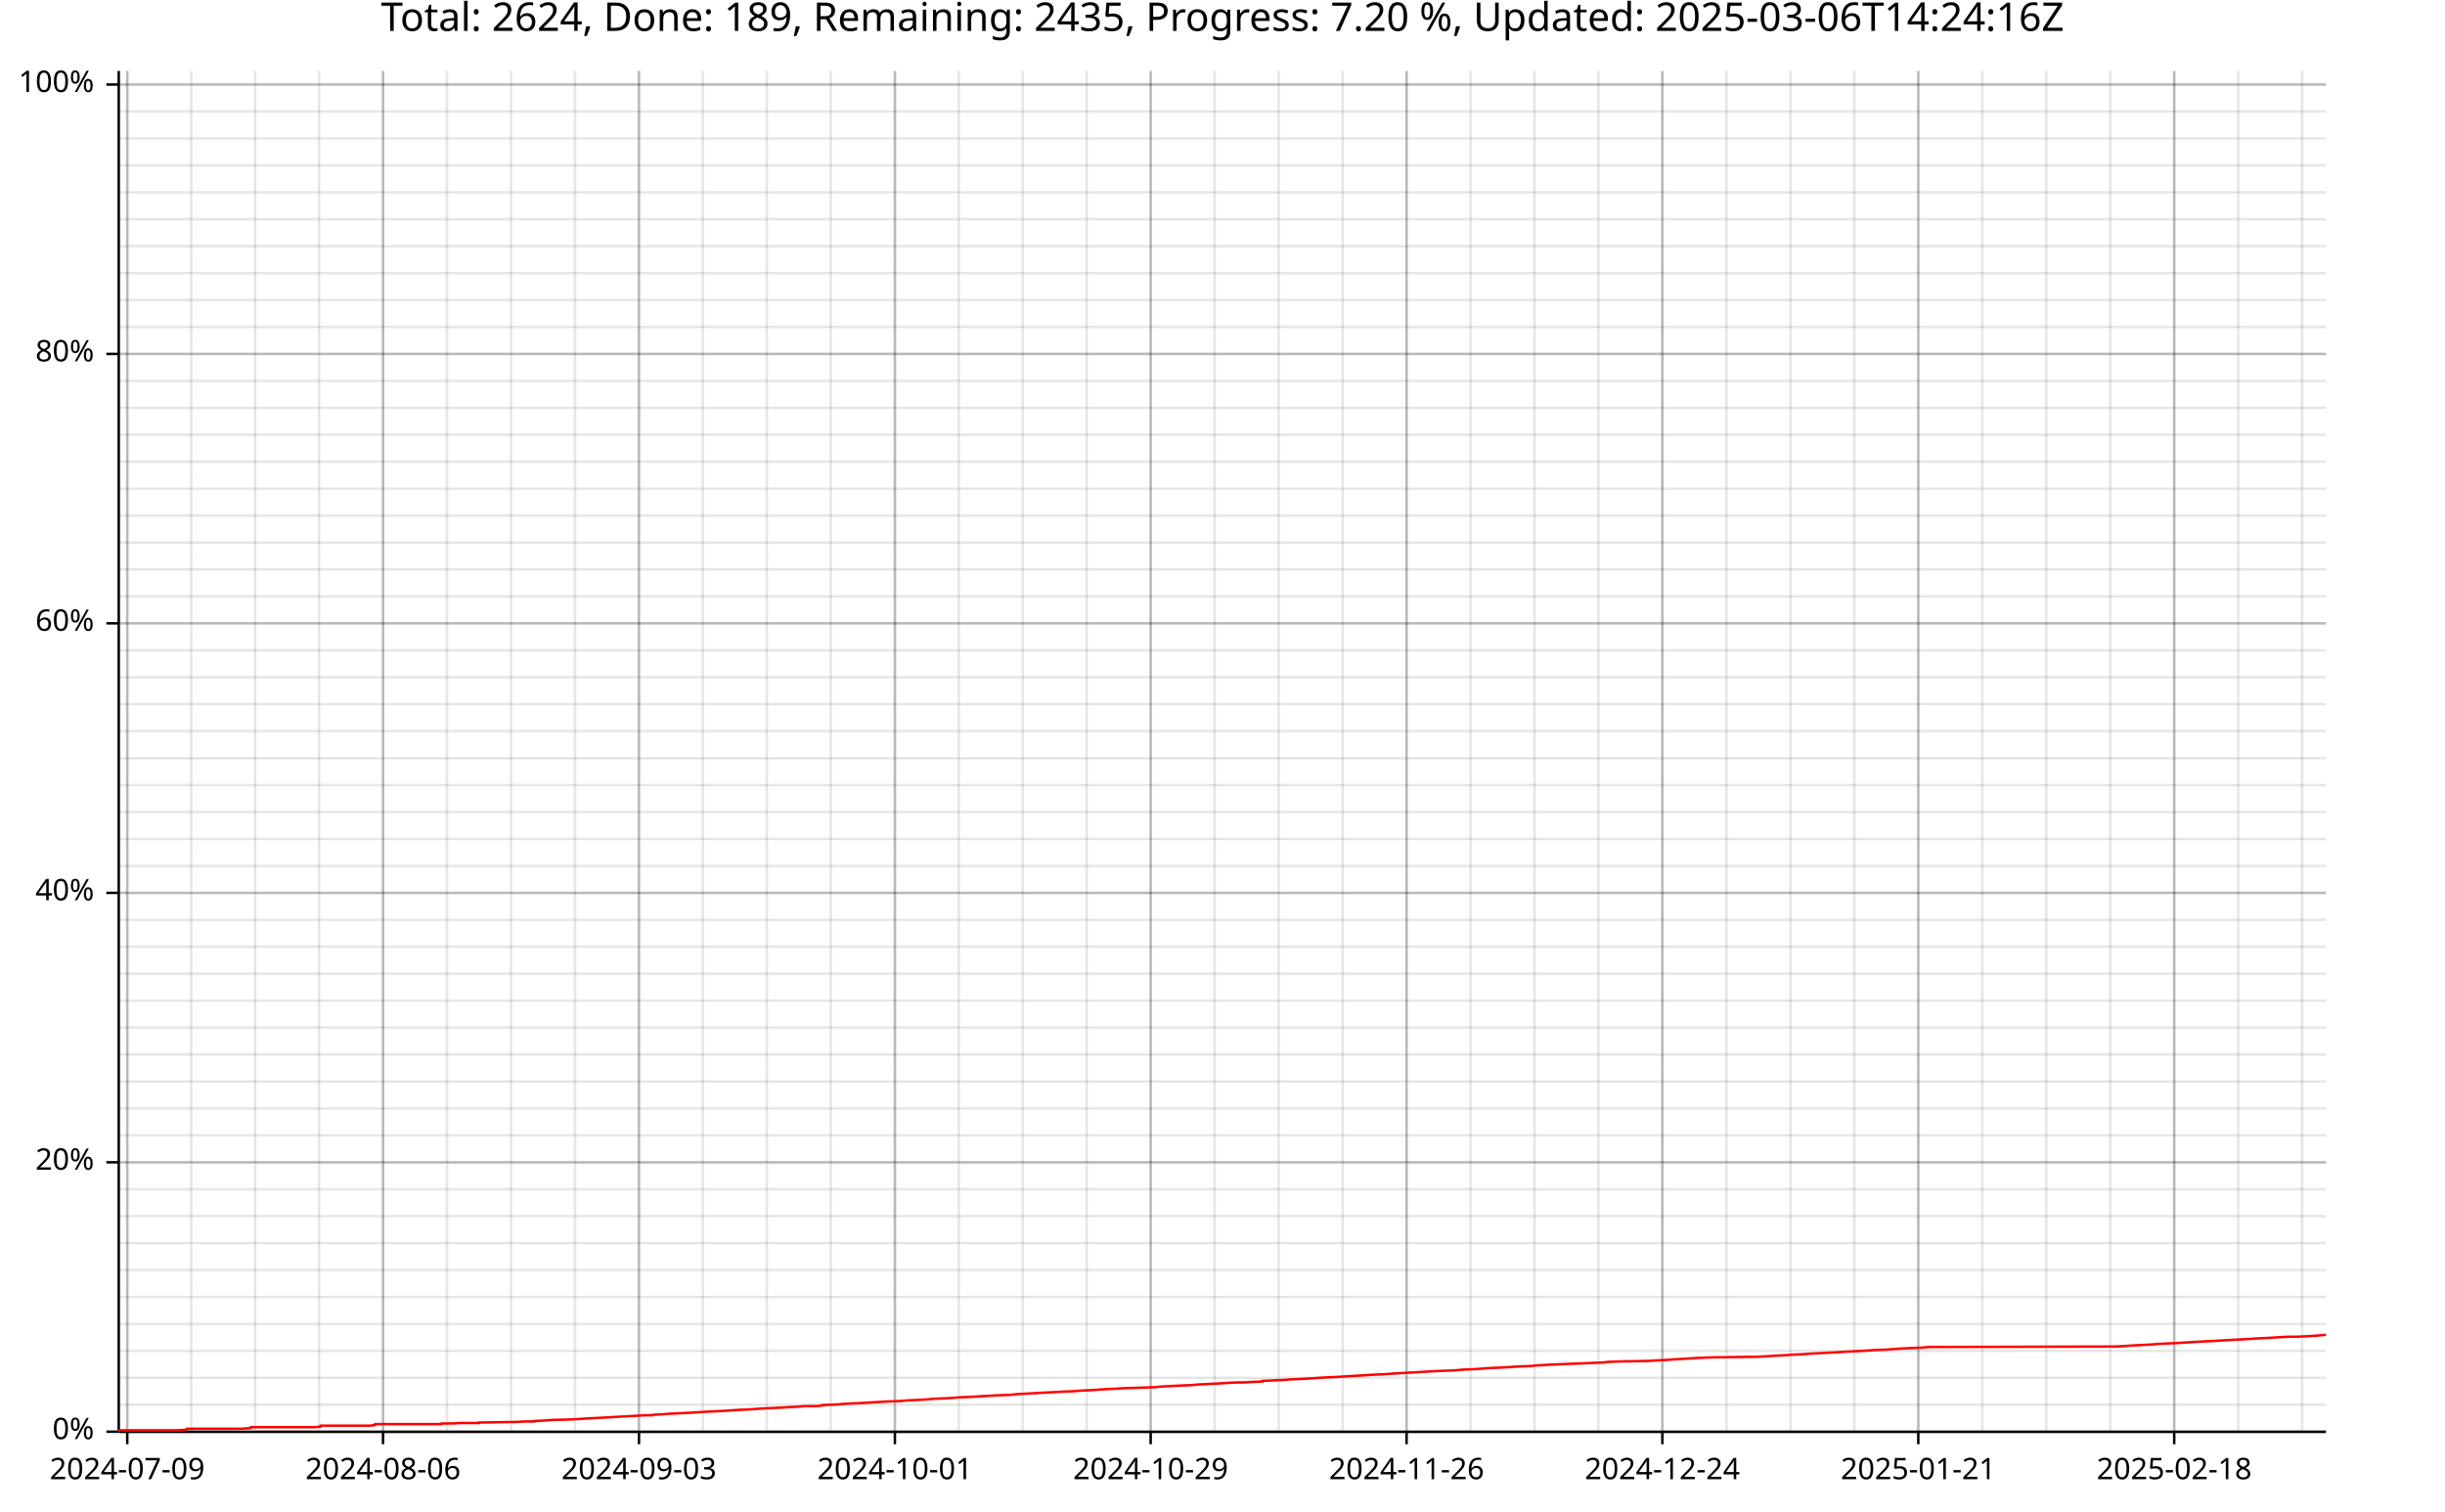
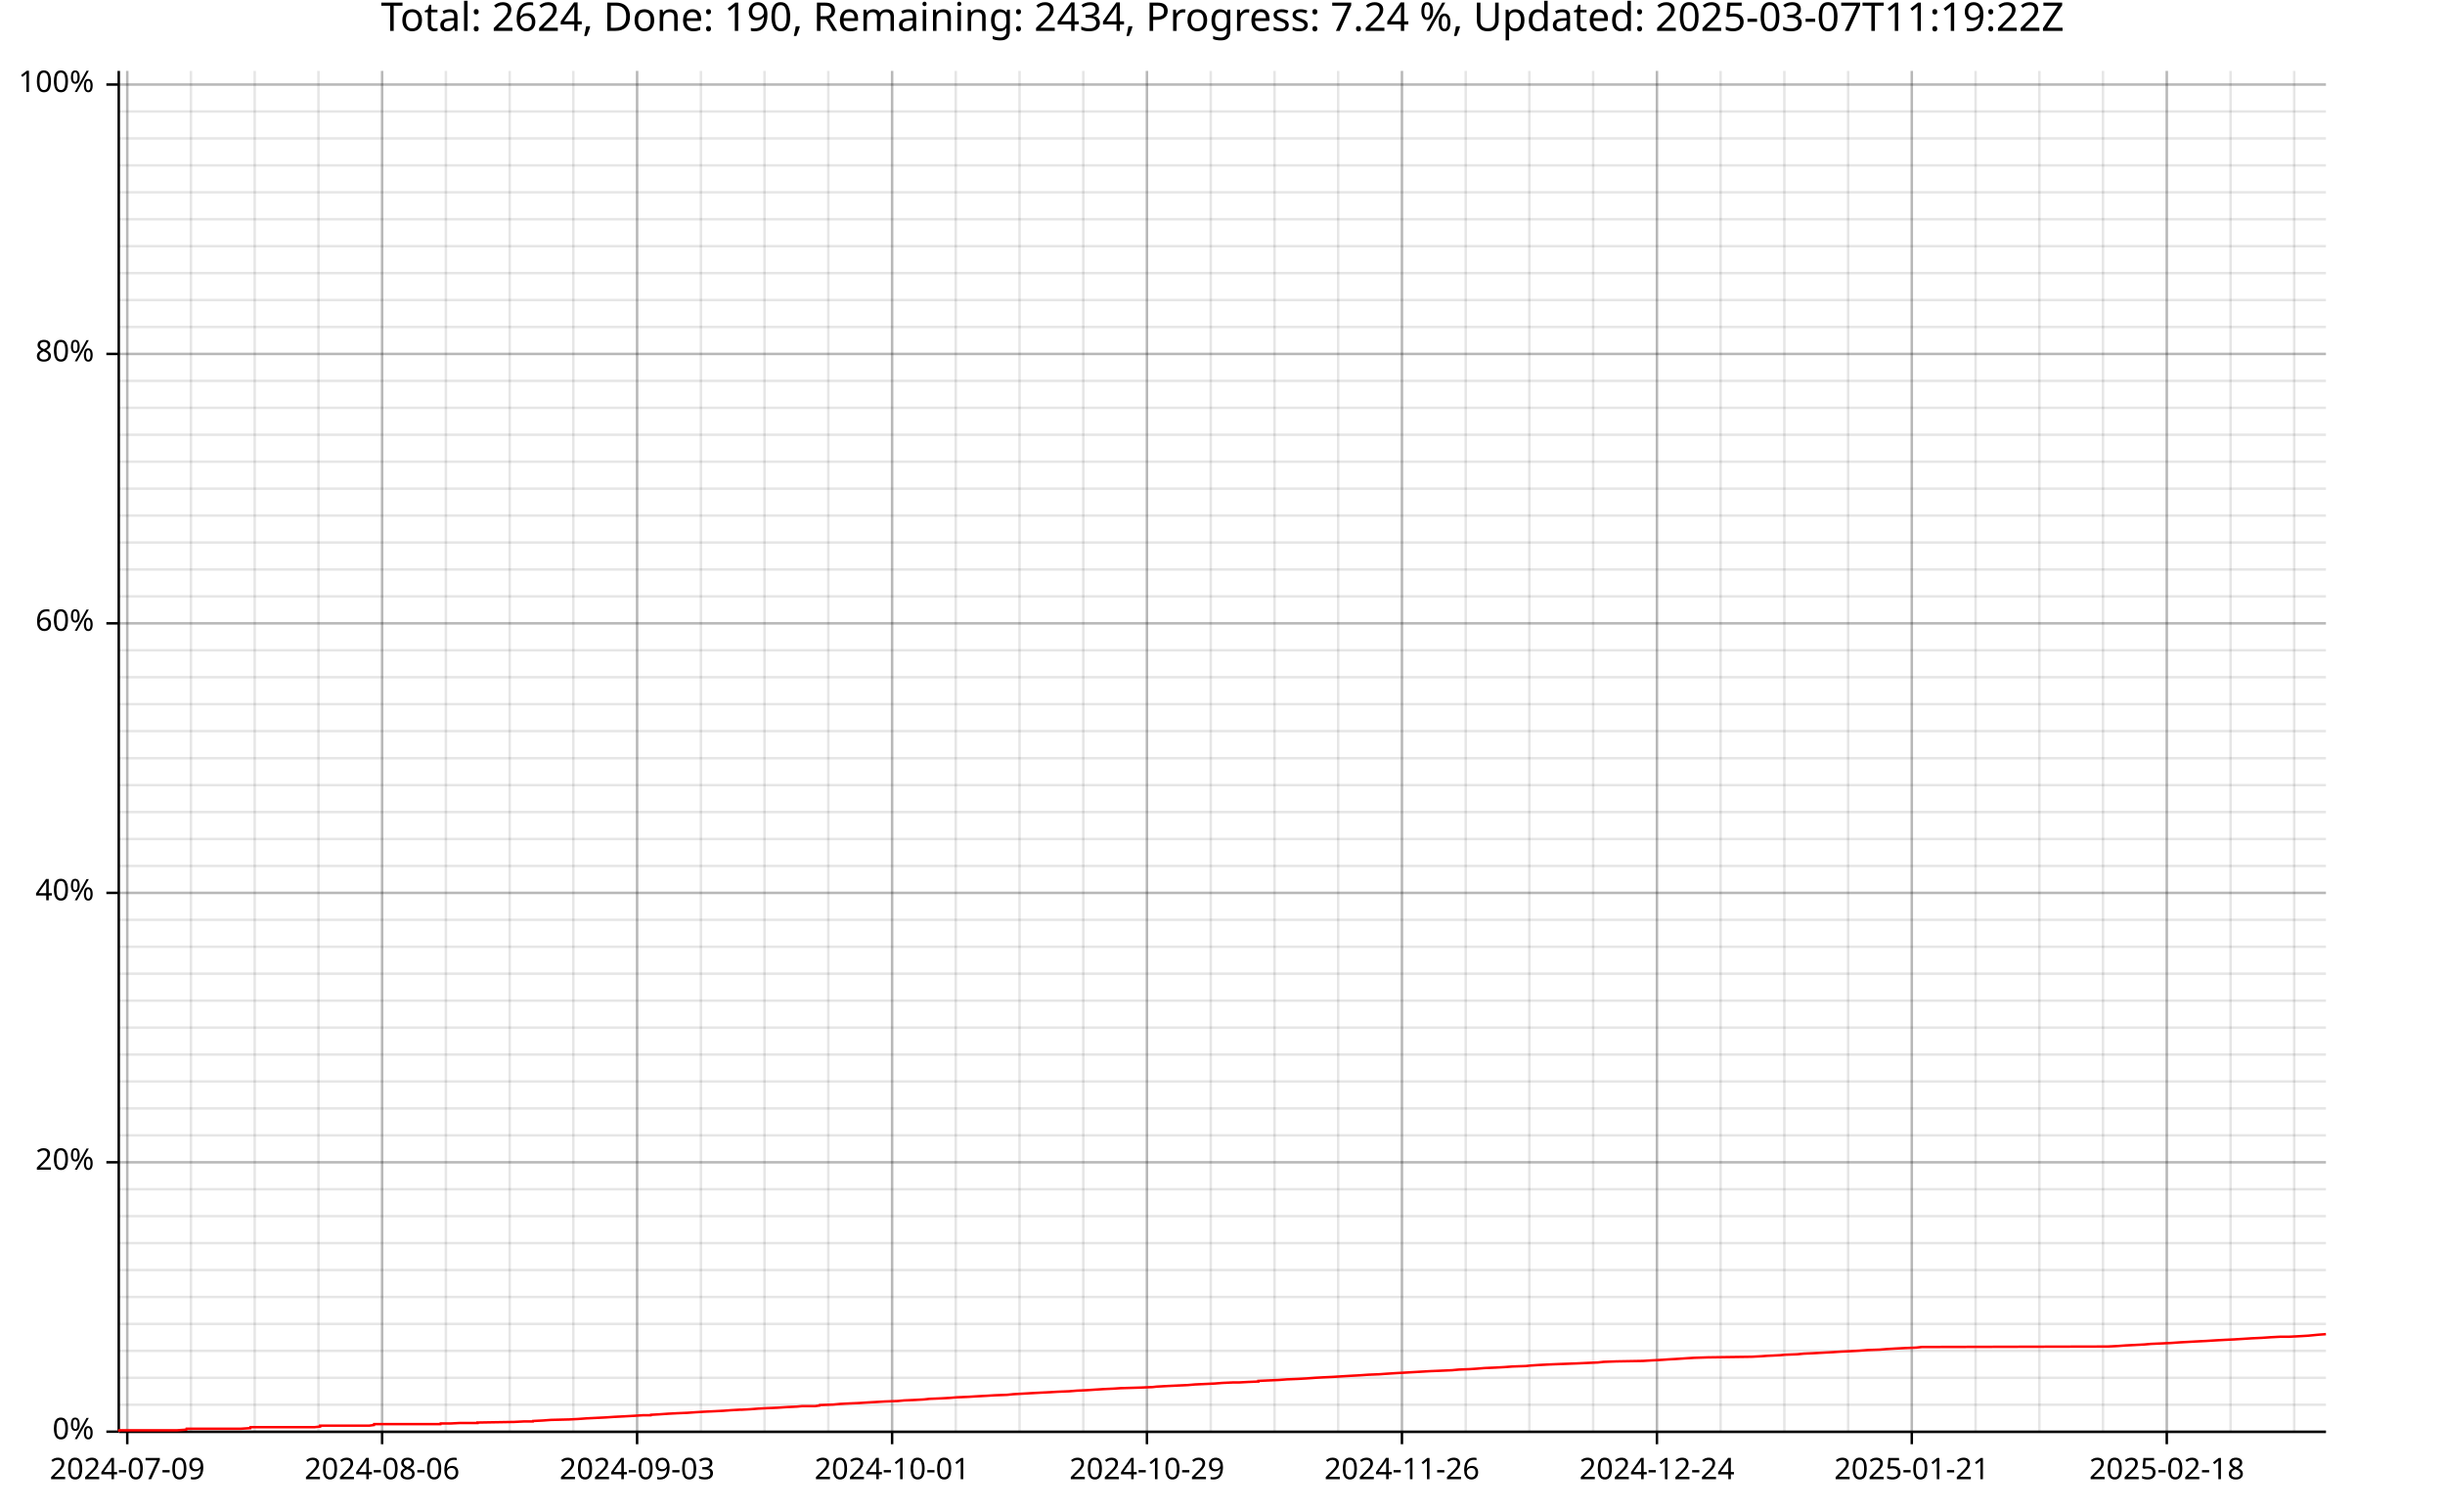
<svg xmlns="http://www.w3.org/2000/svg" width="987" height="610" viewBox="0 0 15792 9760">
  <text x="7896" y="5" dy="0.76em" text-anchor="middle" font-family="sans-serif" font-size="256" opacity="1" fill="#000000">
- Total: 2624, Done: 189, Remaining: 2435, Progress: 7.20 %, Updated: 2025-03-06T14:24:16Z
+ Total: 2624, Done: 190, Remaining: 2434, Progress: 7.24 %, Updated: 2025-03-07T11:19:22Z
</text>
  <line opacity="0.1" stroke="#000000" stroke-width="16" x1="822" y1="9247" x2="822" y2="458" />
-   <line opacity="0.1" stroke="#000000" stroke-width="16" x1="1235" y1="9247" x2="1235" y2="458" />
-   <line opacity="0.1" stroke="#000000" stroke-width="16" x1="1648" y1="9247" x2="1648" y2="458" />
-   <line opacity="0.1" stroke="#000000" stroke-width="16" x1="2061" y1="9247" x2="2061" y2="458" />
-   <line opacity="0.1" stroke="#000000" stroke-width="16" x1="2474" y1="9247" x2="2474" y2="458" />
-   <line opacity="0.1" stroke="#000000" stroke-width="16" x1="2887" y1="9247" x2="2887" y2="458" />
-   <line opacity="0.1" stroke="#000000" stroke-width="16" x1="3301" y1="9247" x2="3301" y2="458" />
-   <line opacity="0.1" stroke="#000000" stroke-width="16" x1="3714" y1="9247" x2="3714" y2="458" />
-   <line opacity="0.1" stroke="#000000" stroke-width="16" x1="4127" y1="9247" x2="4127" y2="458" />
-   <line opacity="0.1" stroke="#000000" stroke-width="16" x1="4540" y1="9247" x2="4540" y2="458" />
-   <line opacity="0.1" stroke="#000000" stroke-width="16" x1="4953" y1="9247" x2="4953" y2="458" />
-   <line opacity="0.1" stroke="#000000" stroke-width="16" x1="5366" y1="9247" x2="5366" y2="458" />
-   <line opacity="0.1" stroke="#000000" stroke-width="16" x1="5780" y1="9247" x2="5780" y2="458" />
-   <line opacity="0.1" stroke="#000000" stroke-width="16" x1="6193" y1="9247" x2="6193" y2="458" />
-   <line opacity="0.1" stroke="#000000" stroke-width="16" x1="6606" y1="9247" x2="6606" y2="458" />
-   <line opacity="0.1" stroke="#000000" stroke-width="16" x1="7019" y1="9247" x2="7019" y2="458" />
-   <line opacity="0.1" stroke="#000000" stroke-width="16" x1="7432" y1="9247" x2="7432" y2="458" />
-   <line opacity="0.1" stroke="#000000" stroke-width="16" x1="7845" y1="9247" x2="7845" y2="458" />
-   <line opacity="0.1" stroke="#000000" stroke-width="16" x1="8259" y1="9247" x2="8259" y2="458" />
-   <line opacity="0.1" stroke="#000000" stroke-width="16" x1="8672" y1="9247" x2="8672" y2="458" />
-   <line opacity="0.1" stroke="#000000" stroke-width="16" x1="9085" y1="9247" x2="9085" y2="458" />
-   <line opacity="0.1" stroke="#000000" stroke-width="16" x1="9498" y1="9247" x2="9498" y2="458" />
-   <line opacity="0.1" stroke="#000000" stroke-width="16" x1="9911" y1="9247" x2="9911" y2="458" />
-   <line opacity="0.1" stroke="#000000" stroke-width="16" x1="10324" y1="9247" x2="10324" y2="458" />
-   <line opacity="0.1" stroke="#000000" stroke-width="16" x1="10737" y1="9247" x2="10737" y2="458" />
-   <line opacity="0.1" stroke="#000000" stroke-width="16" x1="11151" y1="9247" x2="11151" y2="458" />
-   <line opacity="0.1" stroke="#000000" stroke-width="16" x1="11564" y1="9247" x2="11564" y2="458" />
-   <line opacity="0.1" stroke="#000000" stroke-width="16" x1="11977" y1="9247" x2="11977" y2="458" />
-   <line opacity="0.1" stroke="#000000" stroke-width="16" x1="12390" y1="9247" x2="12390" y2="458" />
-   <line opacity="0.1" stroke="#000000" stroke-width="16" x1="12803" y1="9247" x2="12803" y2="458" />
-   <line opacity="0.1" stroke="#000000" stroke-width="16" x1="13216" y1="9247" x2="13216" y2="458" />
-   <line opacity="0.1" stroke="#000000" stroke-width="16" x1="13630" y1="9247" x2="13630" y2="458" />
-   <line opacity="0.1" stroke="#000000" stroke-width="16" x1="14043" y1="9247" x2="14043" y2="458" />
-   <line opacity="0.1" stroke="#000000" stroke-width="16" x1="14456" y1="9247" x2="14456" y2="458" />
-   <line opacity="0.1" stroke="#000000" stroke-width="16" x1="14869" y1="9247" x2="14869" y2="458" />
+   <line opacity="0.1" stroke="#000000" stroke-width="16" x1="1233" y1="9247" x2="1233" y2="458" />
+   <line opacity="0.1" stroke="#000000" stroke-width="16" x1="1645" y1="9247" x2="1645" y2="458" />
+   <line opacity="0.1" stroke="#000000" stroke-width="16" x1="2057" y1="9247" x2="2057" y2="458" />
+   <line opacity="0.1" stroke="#000000" stroke-width="16" x1="2468" y1="9247" x2="2468" y2="458" />
+   <line opacity="0.1" stroke="#000000" stroke-width="16" x1="2880" y1="9247" x2="2880" y2="458" />
+   <line opacity="0.1" stroke="#000000" stroke-width="16" x1="3292" y1="9247" x2="3292" y2="458" />
+   <line opacity="0.1" stroke="#000000" stroke-width="16" x1="3703" y1="9247" x2="3703" y2="458" />
+   <line opacity="0.1" stroke="#000000" stroke-width="16" x1="4115" y1="9247" x2="4115" y2="458" />
+   <line opacity="0.1" stroke="#000000" stroke-width="16" x1="4527" y1="9247" x2="4527" y2="458" />
+   <line opacity="0.1" stroke="#000000" stroke-width="16" x1="4938" y1="9247" x2="4938" y2="458" />
+   <line opacity="0.1" stroke="#000000" stroke-width="16" x1="5350" y1="9247" x2="5350" y2="458" />
+   <line opacity="0.1" stroke="#000000" stroke-width="16" x1="5762" y1="9247" x2="5762" y2="458" />
+   <line opacity="0.1" stroke="#000000" stroke-width="16" x1="6173" y1="9247" x2="6173" y2="458" />
+   <line opacity="0.1" stroke="#000000" stroke-width="16" x1="6585" y1="9247" x2="6585" y2="458" />
+   <line opacity="0.1" stroke="#000000" stroke-width="16" x1="6997" y1="9247" x2="6997" y2="458" />
+   <line opacity="0.1" stroke="#000000" stroke-width="16" x1="7408" y1="9247" x2="7408" y2="458" />
+   <line opacity="0.1" stroke="#000000" stroke-width="16" x1="7820" y1="9247" x2="7820" y2="458" />
+   <line opacity="0.1" stroke="#000000" stroke-width="16" x1="8232" y1="9247" x2="8232" y2="458" />
+   <line opacity="0.1" stroke="#000000" stroke-width="16" x1="8643" y1="9247" x2="8643" y2="458" />
+   <line opacity="0.1" stroke="#000000" stroke-width="16" x1="9055" y1="9247" x2="9055" y2="458" />
+   <line opacity="0.1" stroke="#000000" stroke-width="16" x1="9467" y1="9247" x2="9467" y2="458" />
+   <line opacity="0.1" stroke="#000000" stroke-width="16" x1="9878" y1="9247" x2="9878" y2="458" />
+   <line opacity="0.1" stroke="#000000" stroke-width="16" x1="10290" y1="9247" x2="10290" y2="458" />
+   <line opacity="0.1" stroke="#000000" stroke-width="16" x1="10702" y1="9247" x2="10702" y2="458" />
+   <line opacity="0.1" stroke="#000000" stroke-width="16" x1="11113" y1="9247" x2="11113" y2="458" />
+   <line opacity="0.1" stroke="#000000" stroke-width="16" x1="11525" y1="9247" x2="11525" y2="458" />
+   <line opacity="0.1" stroke="#000000" stroke-width="16" x1="11937" y1="9247" x2="11937" y2="458" />
+   <line opacity="0.1" stroke="#000000" stroke-width="16" x1="12348" y1="9247" x2="12348" y2="458" />
+   <line opacity="0.1" stroke="#000000" stroke-width="16" x1="12760" y1="9247" x2="12760" y2="458" />
+   <line opacity="0.1" stroke="#000000" stroke-width="16" x1="13172" y1="9247" x2="13172" y2="458" />
+   <line opacity="0.1" stroke="#000000" stroke-width="16" x1="13583" y1="9247" x2="13583" y2="458" />
+   <line opacity="0.1" stroke="#000000" stroke-width="16" x1="13995" y1="9247" x2="13995" y2="458" />
+   <line opacity="0.1" stroke="#000000" stroke-width="16" x1="14407" y1="9247" x2="14407" y2="458" />
+   <line opacity="0.1" stroke="#000000" stroke-width="16" x1="14818" y1="9247" x2="14818" y2="458" />
  <line opacity="0.1" stroke="#000000" stroke-width="16" x1="768" y1="9247" x2="15023" y2="9247" />
  <line opacity="0.1" stroke="#000000" stroke-width="16" x1="768" y1="9073" x2="15023" y2="9073" />
  <line opacity="0.1" stroke="#000000" stroke-width="16" x1="768" y1="8899" x2="15023" y2="8899" />
  <line opacity="0.1" stroke="#000000" stroke-width="16" x1="768" y1="8725" x2="15023" y2="8725" />
  <line opacity="0.1" stroke="#000000" stroke-width="16" x1="768" y1="8551" x2="15023" y2="8551" />
  <line opacity="0.1" stroke="#000000" stroke-width="16" x1="768" y1="8377" x2="15023" y2="8377" />
  <line opacity="0.1" stroke="#000000" stroke-width="16" x1="768" y1="8203" x2="15023" y2="8203" />
  <line opacity="0.1" stroke="#000000" stroke-width="16" x1="768" y1="8029" x2="15023" y2="8029" />
  <line opacity="0.1" stroke="#000000" stroke-width="16" x1="768" y1="7855" x2="15023" y2="7855" />
  <line opacity="0.1" stroke="#000000" stroke-width="16" x1="768" y1="7681" x2="15023" y2="7681" />
  <line opacity="0.1" stroke="#000000" stroke-width="16" x1="768" y1="7507" x2="15023" y2="7507" />
  <line opacity="0.1" stroke="#000000" stroke-width="16" x1="768" y1="7333" x2="15023" y2="7333" />
  <line opacity="0.1" stroke="#000000" stroke-width="16" x1="768" y1="7159" x2="15023" y2="7159" />
  <line opacity="0.1" stroke="#000000" stroke-width="16" x1="768" y1="6985" x2="15023" y2="6985" />
  <line opacity="0.1" stroke="#000000" stroke-width="16" x1="768" y1="6811" x2="15023" y2="6811" />
  <line opacity="0.1" stroke="#000000" stroke-width="16" x1="768" y1="6637" x2="15023" y2="6637" />
  <line opacity="0.1" stroke="#000000" stroke-width="16" x1="768" y1="6463" x2="15023" y2="6463" />
  <line opacity="0.1" stroke="#000000" stroke-width="16" x1="768" y1="6289" x2="15023" y2="6289" />
  <line opacity="0.1" stroke="#000000" stroke-width="16" x1="768" y1="6115" x2="15023" y2="6115" />
  <line opacity="0.1" stroke="#000000" stroke-width="16" x1="768" y1="5941" x2="15023" y2="5941" />
  <line opacity="0.1" stroke="#000000" stroke-width="16" x1="768" y1="5767" x2="15023" y2="5767" />
  <line opacity="0.1" stroke="#000000" stroke-width="16" x1="768" y1="5593" x2="15023" y2="5593" />
  <line opacity="0.1" stroke="#000000" stroke-width="16" x1="768" y1="5419" x2="15023" y2="5419" />
  <line opacity="0.1" stroke="#000000" stroke-width="16" x1="768" y1="5245" x2="15023" y2="5245" />
  <line opacity="0.1" stroke="#000000" stroke-width="16" x1="768" y1="5071" x2="15023" y2="5071" />
  <line opacity="0.1" stroke="#000000" stroke-width="16" x1="768" y1="4897" x2="15023" y2="4897" />
  <line opacity="0.1" stroke="#000000" stroke-width="16" x1="768" y1="4722" x2="15023" y2="4722" />
  <line opacity="0.1" stroke="#000000" stroke-width="16" x1="768" y1="4548" x2="15023" y2="4548" />
  <line opacity="0.1" stroke="#000000" stroke-width="16" x1="768" y1="4374" x2="15023" y2="4374" />
  <line opacity="0.1" stroke="#000000" stroke-width="16" x1="768" y1="4200" x2="15023" y2="4200" />
  <line opacity="0.1" stroke="#000000" stroke-width="16" x1="768" y1="4026" x2="15023" y2="4026" />
  <line opacity="0.1" stroke="#000000" stroke-width="16" x1="768" y1="3852" x2="15023" y2="3852" />
  <line opacity="0.1" stroke="#000000" stroke-width="16" x1="768" y1="3678" x2="15023" y2="3678" />
  <line opacity="0.1" stroke="#000000" stroke-width="16" x1="768" y1="3504" x2="15023" y2="3504" />
  <line opacity="0.1" stroke="#000000" stroke-width="16" x1="768" y1="3330" x2="15023" y2="3330" />
  <line opacity="0.1" stroke="#000000" stroke-width="16" x1="768" y1="3156" x2="15023" y2="3156" />
  <line opacity="0.1" stroke="#000000" stroke-width="16" x1="768" y1="2982" x2="15023" y2="2982" />
  <line opacity="0.1" stroke="#000000" stroke-width="16" x1="768" y1="2808" x2="15023" y2="2808" />
  <line opacity="0.1" stroke="#000000" stroke-width="16" x1="768" y1="2634" x2="15023" y2="2634" />
  <line opacity="0.1" stroke="#000000" stroke-width="16" x1="768" y1="2460" x2="15023" y2="2460" />
  <line opacity="0.1" stroke="#000000" stroke-width="16" x1="768" y1="2286" x2="15023" y2="2286" />
  <line opacity="0.1" stroke="#000000" stroke-width="16" x1="768" y1="2112" x2="15023" y2="2112" />
  <line opacity="0.1" stroke="#000000" stroke-width="16" x1="768" y1="1938" x2="15023" y2="1938" />
  <line opacity="0.1" stroke="#000000" stroke-width="16" x1="768" y1="1764" x2="15023" y2="1764" />
  <line opacity="0.1" stroke="#000000" stroke-width="16" x1="768" y1="1590" x2="15023" y2="1590" />
  <line opacity="0.1" stroke="#000000" stroke-width="16" x1="768" y1="1416" x2="15023" y2="1416" />
  <line opacity="0.1" stroke="#000000" stroke-width="16" x1="768" y1="1242" x2="15023" y2="1242" />
  <line opacity="0.1" stroke="#000000" stroke-width="16" x1="768" y1="1068" x2="15023" y2="1068" />
  <line opacity="0.1" stroke="#000000" stroke-width="16" x1="768" y1="894" x2="15023" y2="894" />
  <line opacity="0.1" stroke="#000000" stroke-width="16" x1="768" y1="720" x2="15023" y2="720" />
  <line opacity="0.1" stroke="#000000" stroke-width="16" x1="768" y1="546" x2="15023" y2="546" />
  <line opacity="0.2" stroke="#000000" stroke-width="16" x1="822" y1="9247" x2="822" y2="458" />
-   <line opacity="0.2" stroke="#000000" stroke-width="16" x1="2474" y1="9247" x2="2474" y2="458" />
-   <line opacity="0.2" stroke="#000000" stroke-width="16" x1="4127" y1="9247" x2="4127" y2="458" />
-   <line opacity="0.2" stroke="#000000" stroke-width="16" x1="5780" y1="9247" x2="5780" y2="458" />
-   <line opacity="0.2" stroke="#000000" stroke-width="16" x1="7432" y1="9247" x2="7432" y2="458" />
-   <line opacity="0.2" stroke="#000000" stroke-width="16" x1="9085" y1="9247" x2="9085" y2="458" />
-   <line opacity="0.2" stroke="#000000" stroke-width="16" x1="10737" y1="9247" x2="10737" y2="458" />
-   <line opacity="0.2" stroke="#000000" stroke-width="16" x1="12390" y1="9247" x2="12390" y2="458" />
-   <line opacity="0.2" stroke="#000000" stroke-width="16" x1="14043" y1="9247" x2="14043" y2="458" />
+   <line opacity="0.2" stroke="#000000" stroke-width="16" x1="2468" y1="9247" x2="2468" y2="458" />
+   <line opacity="0.2" stroke="#000000" stroke-width="16" x1="4115" y1="9247" x2="4115" y2="458" />
+   <line opacity="0.2" stroke="#000000" stroke-width="16" x1="5762" y1="9247" x2="5762" y2="458" />
+   <line opacity="0.2" stroke="#000000" stroke-width="16" x1="7408" y1="9247" x2="7408" y2="458" />
+   <line opacity="0.2" stroke="#000000" stroke-width="16" x1="9055" y1="9247" x2="9055" y2="458" />
+   <line opacity="0.2" stroke="#000000" stroke-width="16" x1="10702" y1="9247" x2="10702" y2="458" />
+   <line opacity="0.2" stroke="#000000" stroke-width="16" x1="12348" y1="9247" x2="12348" y2="458" />
+   <line opacity="0.2" stroke="#000000" stroke-width="16" x1="13995" y1="9247" x2="13995" y2="458" />
  <line opacity="0.2" stroke="#000000" stroke-width="16" x1="768" y1="9247" x2="15023" y2="9247" />
  <line opacity="0.2" stroke="#000000" stroke-width="16" x1="768" y1="7507" x2="15023" y2="7507" />
  <line opacity="0.2" stroke="#000000" stroke-width="16" x1="768" y1="5767" x2="15023" y2="5767" />
  <line opacity="0.2" stroke="#000000" stroke-width="16" x1="768" y1="4026" x2="15023" y2="4026" />
  <line opacity="0.2" stroke="#000000" stroke-width="16" x1="768" y1="2286" x2="15023" y2="2286" />
  <line opacity="0.2" stroke="#000000" stroke-width="16" x1="768" y1="546" x2="15023" y2="546" />
  <polyline fill="none" opacity="1" stroke="#000000" stroke-width="16" points="767,458 767,9247 " />
  <text x="608" y="9247" dy="0.5ex" text-anchor="end" font-family="sans-serif" font-size="192" opacity="1" fill="#000000">
0%
</text>
  <polyline fill="none" opacity="1" stroke="#000000" stroke-width="16" points="687,9247 767,9247 " />
  <text x="608" y="7507" dy="0.5ex" text-anchor="end" font-family="sans-serif" font-size="192" opacity="1" fill="#000000">
20%
</text>
  <polyline fill="none" opacity="1" stroke="#000000" stroke-width="16" points="687,7507 767,7507 " />
  <text x="608" y="5767" dy="0.5ex" text-anchor="end" font-family="sans-serif" font-size="192" opacity="1" fill="#000000">
40%
</text>
  <polyline fill="none" opacity="1" stroke="#000000" stroke-width="16" points="687,5767 767,5767 " />
  <text x="608" y="4026" dy="0.5ex" text-anchor="end" font-family="sans-serif" font-size="192" opacity="1" fill="#000000">
60%
</text>
  <polyline fill="none" opacity="1" stroke="#000000" stroke-width="16" points="687,4026 767,4026 " />
  <text x="608" y="2286" dy="0.5ex" text-anchor="end" font-family="sans-serif" font-size="192" opacity="1" fill="#000000">
80%
</text>
  <polyline fill="none" opacity="1" stroke="#000000" stroke-width="16" points="687,2286 767,2286 " />
  <text x="608" y="546" dy="0.5ex" text-anchor="end" font-family="sans-serif" font-size="192" opacity="1" fill="#000000">
100%
</text>
  <polyline fill="none" opacity="1" stroke="#000000" stroke-width="16" points="687,546 767,546 " />
  <polyline fill="none" opacity="1" stroke="#000000" stroke-width="16" points="768,9248 15023,9248 " />
  <text x="822" y="9408" dy="0.76em" text-anchor="middle" font-family="sans-serif" font-size="192" opacity="1" fill="#000000">
2024-07-09
</text>
  <polyline fill="none" opacity="1" stroke="#000000" stroke-width="16" points="822,9248 822,9328 " />
-   <text x="2474" y="9408" dy="0.76em" text-anchor="middle" font-family="sans-serif" font-size="192" opacity="1" fill="#000000">
+   <text x="2468" y="9408" dy="0.76em" text-anchor="middle" font-family="sans-serif" font-size="192" opacity="1" fill="#000000">
2024-08-06
</text>
-   <polyline fill="none" opacity="1" stroke="#000000" stroke-width="16" points="2474,9248 2474,9328 " />
-   <text x="4127" y="9408" dy="0.76em" text-anchor="middle" font-family="sans-serif" font-size="192" opacity="1" fill="#000000">
+   <polyline fill="none" opacity="1" stroke="#000000" stroke-width="16" points="2468,9248 2468,9328 " />
+   <text x="4115" y="9408" dy="0.76em" text-anchor="middle" font-family="sans-serif" font-size="192" opacity="1" fill="#000000">
2024-09-03
</text>
-   <polyline fill="none" opacity="1" stroke="#000000" stroke-width="16" points="4127,9248 4127,9328 " />
-   <text x="5780" y="9408" dy="0.76em" text-anchor="middle" font-family="sans-serif" font-size="192" opacity="1" fill="#000000">
+   <polyline fill="none" opacity="1" stroke="#000000" stroke-width="16" points="4115,9248 4115,9328 " />
+   <text x="5762" y="9408" dy="0.76em" text-anchor="middle" font-family="sans-serif" font-size="192" opacity="1" fill="#000000">
2024-10-01
</text>
-   <polyline fill="none" opacity="1" stroke="#000000" stroke-width="16" points="5780,9248 5780,9328 " />
-   <text x="7432" y="9408" dy="0.76em" text-anchor="middle" font-family="sans-serif" font-size="192" opacity="1" fill="#000000">
+   <polyline fill="none" opacity="1" stroke="#000000" stroke-width="16" points="5762,9248 5762,9328 " />
+   <text x="7408" y="9408" dy="0.76em" text-anchor="middle" font-family="sans-serif" font-size="192" opacity="1" fill="#000000">
2024-10-29
</text>
-   <polyline fill="none" opacity="1" stroke="#000000" stroke-width="16" points="7432,9248 7432,9328 " />
-   <text x="9085" y="9408" dy="0.76em" text-anchor="middle" font-family="sans-serif" font-size="192" opacity="1" fill="#000000">
+   <polyline fill="none" opacity="1" stroke="#000000" stroke-width="16" points="7408,9248 7408,9328 " />
+   <text x="9055" y="9408" dy="0.76em" text-anchor="middle" font-family="sans-serif" font-size="192" opacity="1" fill="#000000">
2024-11-26
</text>
-   <polyline fill="none" opacity="1" stroke="#000000" stroke-width="16" points="9085,9248 9085,9328 " />
-   <text x="10737" y="9408" dy="0.76em" text-anchor="middle" font-family="sans-serif" font-size="192" opacity="1" fill="#000000">
+   <polyline fill="none" opacity="1" stroke="#000000" stroke-width="16" points="9055,9248 9055,9328 " />
+   <text x="10702" y="9408" dy="0.76em" text-anchor="middle" font-family="sans-serif" font-size="192" opacity="1" fill="#000000">
2024-12-24
</text>
-   <polyline fill="none" opacity="1" stroke="#000000" stroke-width="16" points="10737,9248 10737,9328 " />
-   <text x="12390" y="9408" dy="0.76em" text-anchor="middle" font-family="sans-serif" font-size="192" opacity="1" fill="#000000">
+   <polyline fill="none" opacity="1" stroke="#000000" stroke-width="16" points="10702,9248 10702,9328 " />
+   <text x="12348" y="9408" dy="0.76em" text-anchor="middle" font-family="sans-serif" font-size="192" opacity="1" fill="#000000">
2025-01-21
</text>
-   <polyline fill="none" opacity="1" stroke="#000000" stroke-width="16" points="12390,9248 12390,9328 " />
-   <text x="14043" y="9408" dy="0.76em" text-anchor="middle" font-family="sans-serif" font-size="192" opacity="1" fill="#000000">
+   <polyline fill="none" opacity="1" stroke="#000000" stroke-width="16" points="12348,9248 12348,9328 " />
+   <text x="13995" y="9408" dy="0.76em" text-anchor="middle" font-family="sans-serif" font-size="192" opacity="1" fill="#000000">
2025-02-18
</text>
-   <polyline fill="none" opacity="1" stroke="#000000" stroke-width="16" points="14043,9248 14043,9328 " />
-   <polyline fill="none" opacity="1" stroke="#FF0000" stroke-width="16" points="768,9247 769,9244 769,9241 770,9238 851,9238 910,9238 968,9238 1031,9238 1087,9238 1146,9238 1204,9234 1205,9234 1206,9231 1206,9231 1207,9228 1267,9228 1326,9228 1327,9228 1385,9228 1444,9228 1556,9228 1557,9228 1619,9224 1619,9221 1620,9218 1680,9218 1739,9218 1849,9218 1849,9218 1913,9218 2036,9218 2036,9218 2071,9214 2072,9211 2072,9211 2072,9208 2092,9208 2093,9208 2152,9208 2213,9208 2270,9208 2328,9208 2391,9208 2421,9204 2421,9201 2422,9198 2506,9198 2567,9198 2624,9198 2680,9198 2680,9198 2682,9198 2742,9198 2794,9198 2794,9198 2852,9198 2853,9194 2853,9194 2853,9194 2917,9194 2977,9191 2977,9191 3026,9191 3092,9191 3092,9188 3092,9188 3330,9184 3330,9184 3392,9181 3392,9181 3452,9181 3452,9178 3452,9178 3514,9175 3514,9175 3568,9171 3568,9171 3688,9168 3688,9168 3688,9168 3745,9165 3745,9165 3800,9161 3800,9161 3862,9158 3862,9158 3923,9155 3923,9155 3984,9151 3984,9151 4044,9148 4044,9148 4097,9145 4098,9145 4098,9145 4163,9141 4163,9141 4214,9141 4215,9141 4217,9138 4217,9138 4271,9135 4271,9135 4327,9131 4327,9131 4385,9128 4385,9128 4454,9125 4454,9125 4513,9121 4513,9121 4562,9118 4562,9118 4627,9115 4628,9115 4687,9112 4687,9112 4739,9108 4739,9108 4795,9105 4795,9105 4806,9105 4861,9102 4861,9102 4912,9098 4912,9098 4970,9095 4970,9095 5042,9092 5042,9092 5100,9088 5100,9088 5164,9085 5164,9085 5164,9085 5195,9082 5195,9082 5279,9082 5311,9078 5311,9078 5311,9075 5311,9075 5396,9072 5396,9072 5441,9068 5441,9068 5495,9065 5495,9065 5565,9062 5565,9062 5626,9058 5626,9058 5626,9058 5681,9055 5681,9055 5732,9052 5732,9052 5817,9049 5817,9049 5860,9045 5860,9045 5930,9042 5930,9042 5984,9039 5984,9039 6022,9035 6022,9035 6093,9032 6093,9032 6151,9029 6151,9029 6200,9025 6200,9025 6274,9022 6274,9022 6321,9019 6321,9019 6395,9015 6395,9015 6444,9012 6444,9012 6526,9009 6526,9009 6564,9005 6564,9005 6616,9002 6616,9002 6617,9002 6617,9002 6617,9002 6617,9002 6668,8999 6669,8999 6742,8995 6742,8995 6804,8992 6804,8992 6854,8989 6854,8989 6929,8986 6929,8986 6977,8982 6977,8982 7043,8979 7043,8979 7088,8976 7088,8976 7152,8972 7215,8969 7215,8969 7262,8966 7395,8962 7395,8962 7468,8959 7494,8956 7566,8952 7631,8949 7697,8946 7743,8942 7808,8939 7872,8936 7872,8936 7922,8932 7922,8932 7991,8929 7991,8929 8031,8929 8083,8926 8083,8926 8154,8923 8154,8923 8154,8919 8154,8919 8220,8916 8220,8916 8288,8913 8288,8913 8339,8909 8339,8909 8413,8906 8413,8906 8467,8903 8467,8903 8522,8899 8522,8899 8576,8896 8576,8896 8640,8893 8640,8893 8704,8889 8704,8889 8755,8886 8755,8886 8810,8883 8810,8883 8867,8879 8867,8879 8940,8876 8940,8876 8980,8873 8980,8873 9043,8869 9043,8869 9096,8866 9096,8866 9149,8863 9149,8863 9217,8859 9217,8859 9269,8856 9269,8856 9343,8853 9343,8853 9410,8850 9410,8850 9452,8846 9452,8846 9525,8843 9525,8843 9571,8840 9571,8840 9621,8836 9621,8836 9692,8833 9692,8833 9747,8830 9747,8830 9801,8826 9801,8826 9888,8823 9888,8823 9916,8820 9916,8820 9977,8816 9978,8816 10037,8813 10038,8813 10109,8810 10109,8810 10221,8806 10221,8806 10284,8803 10284,8803 10356,8800 10356,8800 10392,8796 10392,8796 10476,8793 10476,8793 10648,8790 10648,8790 10696,8787 10696,8787 10772,8783 10772,8783 10813,8780 10813,8780 10867,8777 10867,8777 10928,8773 10928,8773 10978,8770 10978,8770 11069,8767 11069,8767 11352,8763 11352,8763 11409,8760 11453,8757 11453,8757 11537,8753 11537,8753 11569,8750 11569,8750 11647,8747 11647,8747 11689,8743 11689,8743 11754,8740 11754,8740 11809,8737 11809,8737 11883,8733 11883,8733 11928,8730 11928,8730 11928,8730 11928,8730 11992,8727 11992,8727 12048,8724 12048,8724 12101,8720 12101,8720 12183,8717 12183,8717 12220,8714 12220,8714 12283,8710 12346,8707 12346,8707 12418,8704 12418,8704 12455,8700 12455,8700 13658,8697 13658,8697 13722,8694 13722,8694 13776,8690 13776,8690 13836,8687 13836,8687 13894,8684 13894,8684 13894,8684 13894,8684 13940,8680 13940,8680 14010,8677 14010,8677 14071,8674 14071,8674 14129,8670 14129,8670 14183,8667 14183,8667 14238,8664 14238,8664 14298,8661 14298,8661 14363,8657 14363,8657 14418,8654 14418,8654 14480,8651 14480,8651 14544,8647 14544,8647 14593,8644 14593,8644 14656,8641 14657,8641 14717,8637 14717,8637 14775,8634 14775,8634 14830,8634 14830,8634 14892,8631 14892,8631 14960,8627 14960,8627 15023,8621 " />
+   <polyline fill="none" opacity="1" stroke="#000000" stroke-width="16" points="13995,9248 13995,9328 " />
+   <polyline fill="none" opacity="1" stroke="#FF0000" stroke-width="16" points="768,9247 769,9244 769,9241 770,9238 850,9238 909,9238 967,9238 1030,9238 1086,9238 1145,9238 1203,9234 1203,9234 1204,9231 1204,9231 1205,9228 1265,9228 1324,9228 1325,9228 1383,9228 1442,9228 1554,9228 1555,9228 1616,9224 1616,9221 1617,9218 1677,9218 1736,9218 1845,9218 1845,9218 1909,9218 2031,9218 2031,9218 2067,9214 2067,9211 2068,9211 2068,9208 2088,9208 2088,9208 2147,9208 2208,9208 2265,9208 2322,9208 2385,9208 2415,9204 2415,9201 2416,9198 2499,9198 2561,9198 2617,9198 2674,9198 2674,9198 2675,9198 2735,9198 2787,9198 2787,9198 2845,9198 2846,9194 2846,9194 2846,9194 2909,9194 2969,9191 2969,9191 3018,9191 3084,9191 3084,9188 3084,9188 3321,9184 3321,9184 3382,9181 3383,9181 3442,9181 3443,9178 3443,9178 3504,9175 3504,9175 3558,9171 3558,9171 3677,9168 3677,9168 3677,9168 3734,9165 3734,9165 3789,9161 3789,9161 3851,9158 3851,9158 3912,9155 3912,9155 3972,9151 3973,9151 4032,9148 4032,9148 4086,9145 4086,9145 4086,9145 4151,9141 4151,9141 4201,9141 4203,9141 4204,9138 4204,9138 4258,9135 4258,9135 4314,9131 4314,9131 4372,9128 4372,9128 4441,9125 4441,9125 4499,9121 4500,9121 4548,9118 4549,9118 4614,9115 4614,9115 4672,9112 4672,9112 4725,9108 4725,9108 4780,9105 4781,9105 4792,9105 4846,9102 4846,9102 4897,9098 4897,9098 4955,9095 4955,9095 5026,9092 5026,9092 5085,9088 5085,9088 5148,9085 5148,9085 5148,9085 5179,9082 5179,9082 5263,9082 5294,9078 5294,9078 5295,9075 5295,9075 5380,9072 5380,9072 5424,9068 5424,9068 5478,9065 5478,9065 5548,9062 5548,9062 5608,9058 5608,9058 5608,9058 5663,9055 5663,9055 5714,9052 5714,9052 5799,9049 5799,9049 5841,9045 5841,9045 5912,9042 5912,9042 5965,9039 5966,9039 6003,9035 6003,9035 6074,9032 6074,9032 6132,9029 6132,9029 6181,9025 6181,9025 6254,9022 6254,9022 6301,9019 6301,9019 6375,9015 6375,9015 6423,9012 6423,9012 6505,9009 6505,9009 6543,9005 6543,9005 6595,9002 6595,9002 6596,9002 6596,9002 6596,9002 6596,9002 6647,8999 6647,8999 6721,8995 6721,8995 6783,8992 6783,8992 6832,8989 6832,8989 6907,8986 6907,8986 6955,8982 6955,8982 7021,8979 7021,8979 7065,8976 7065,8976 7129,8972 7192,8969 7192,8969 7238,8966 7371,8962 7371,8962 7444,8959 7470,8956 7542,8952 7606,8949 7672,8946 7718,8942 7782,8939 7846,8936 7846,8936 7896,8932 7896,8932 7965,8929 7965,8929 8004,8929 8057,8926 8057,8926 8128,8923 8128,8923 8128,8919 8128,8919 8194,8916 8194,8916 8261,8913 8261,8913 8312,8909 8312,8909 8385,8906 8385,8906 8439,8903 8439,8903 8494,8899 8494,8899 8548,8896 8548,8896 8612,8893 8612,8893 8676,8889 8676,8889 8726,8886 8726,8886 8781,8883 8781,8883 8838,8879 8838,8879 8911,8876 8911,8876 8951,8873 8951,8873 9013,8869 9013,8869 9066,8866 9066,8866 9119,8863 9119,8863 9187,8859 9187,8859 9239,8856 9239,8856 9312,8853 9312,8853 9379,8850 9379,8850 9421,8846 9421,8846 9494,8843 9494,8843 9539,8840 9539,8840 9589,8836 9589,8836 9660,8833 9660,8833 9715,8830 9715,8830 9769,8826 9769,8826 9855,8823 9855,8823 9883,8820 9883,8820 9944,8816 9944,8816 10004,8813 10004,8813 10076,8810 10076,8810 10187,8806 10187,8806 10250,8803 10250,8803 10321,8800 10321,8800 10357,8796 10357,8796 10441,8793 10441,8793 10613,8790 10613,8790 10660,8787 10660,8787 10736,8783 10736,8783 10777,8780 10777,8780 10831,8777 10831,8777 10891,8773 10891,8773 10941,8770 10941,8770 11031,8767 11032,8767 11314,8763 11314,8763 11371,8760 11415,8757 11415,8757 11498,8753 11498,8753 11530,8750 11530,8750 11608,8747 11608,8747 11650,8743 11650,8743 11714,8740 11714,8740 11769,8737 11769,8737 11843,8733 11843,8733 11888,8730 11888,8730 11888,8730 11888,8730 11952,8727 11952,8727 12007,8724 12007,8724 12061,8720 12061,8720 12142,8717 12142,8717 12179,8714 12179,8714 12242,8710 12304,8707 12304,8707 12376,8704 12376,8704 12413,8700 12413,8700 13612,8697 13612,8697 13675,8694 13675,8694 13729,8690 13729,8690 13789,8687 13789,8687 13846,8684 13846,8684 13847,8684 13847,8684 13893,8680 13893,8680 13962,8677 13962,8677 14023,8674 14023,8674 14080,8670 14080,8670 14135,8667 14135,8667 14190,8664 14190,8664 14250,8661 14250,8661 14314,8657 14314,8657 14369,8654 14369,8654 14431,8651 14431,8651 14495,8647 14495,8647 14543,8644 14543,8644 14606,8641 14607,8641 14667,8637 14667,8637 14724,8634 14724,8634 14780,8634 14780,8634 14841,8631 14841,8631 14909,8627 14909,8627 14971,8621 14971,8621 15023,8617 " />
</svg>
